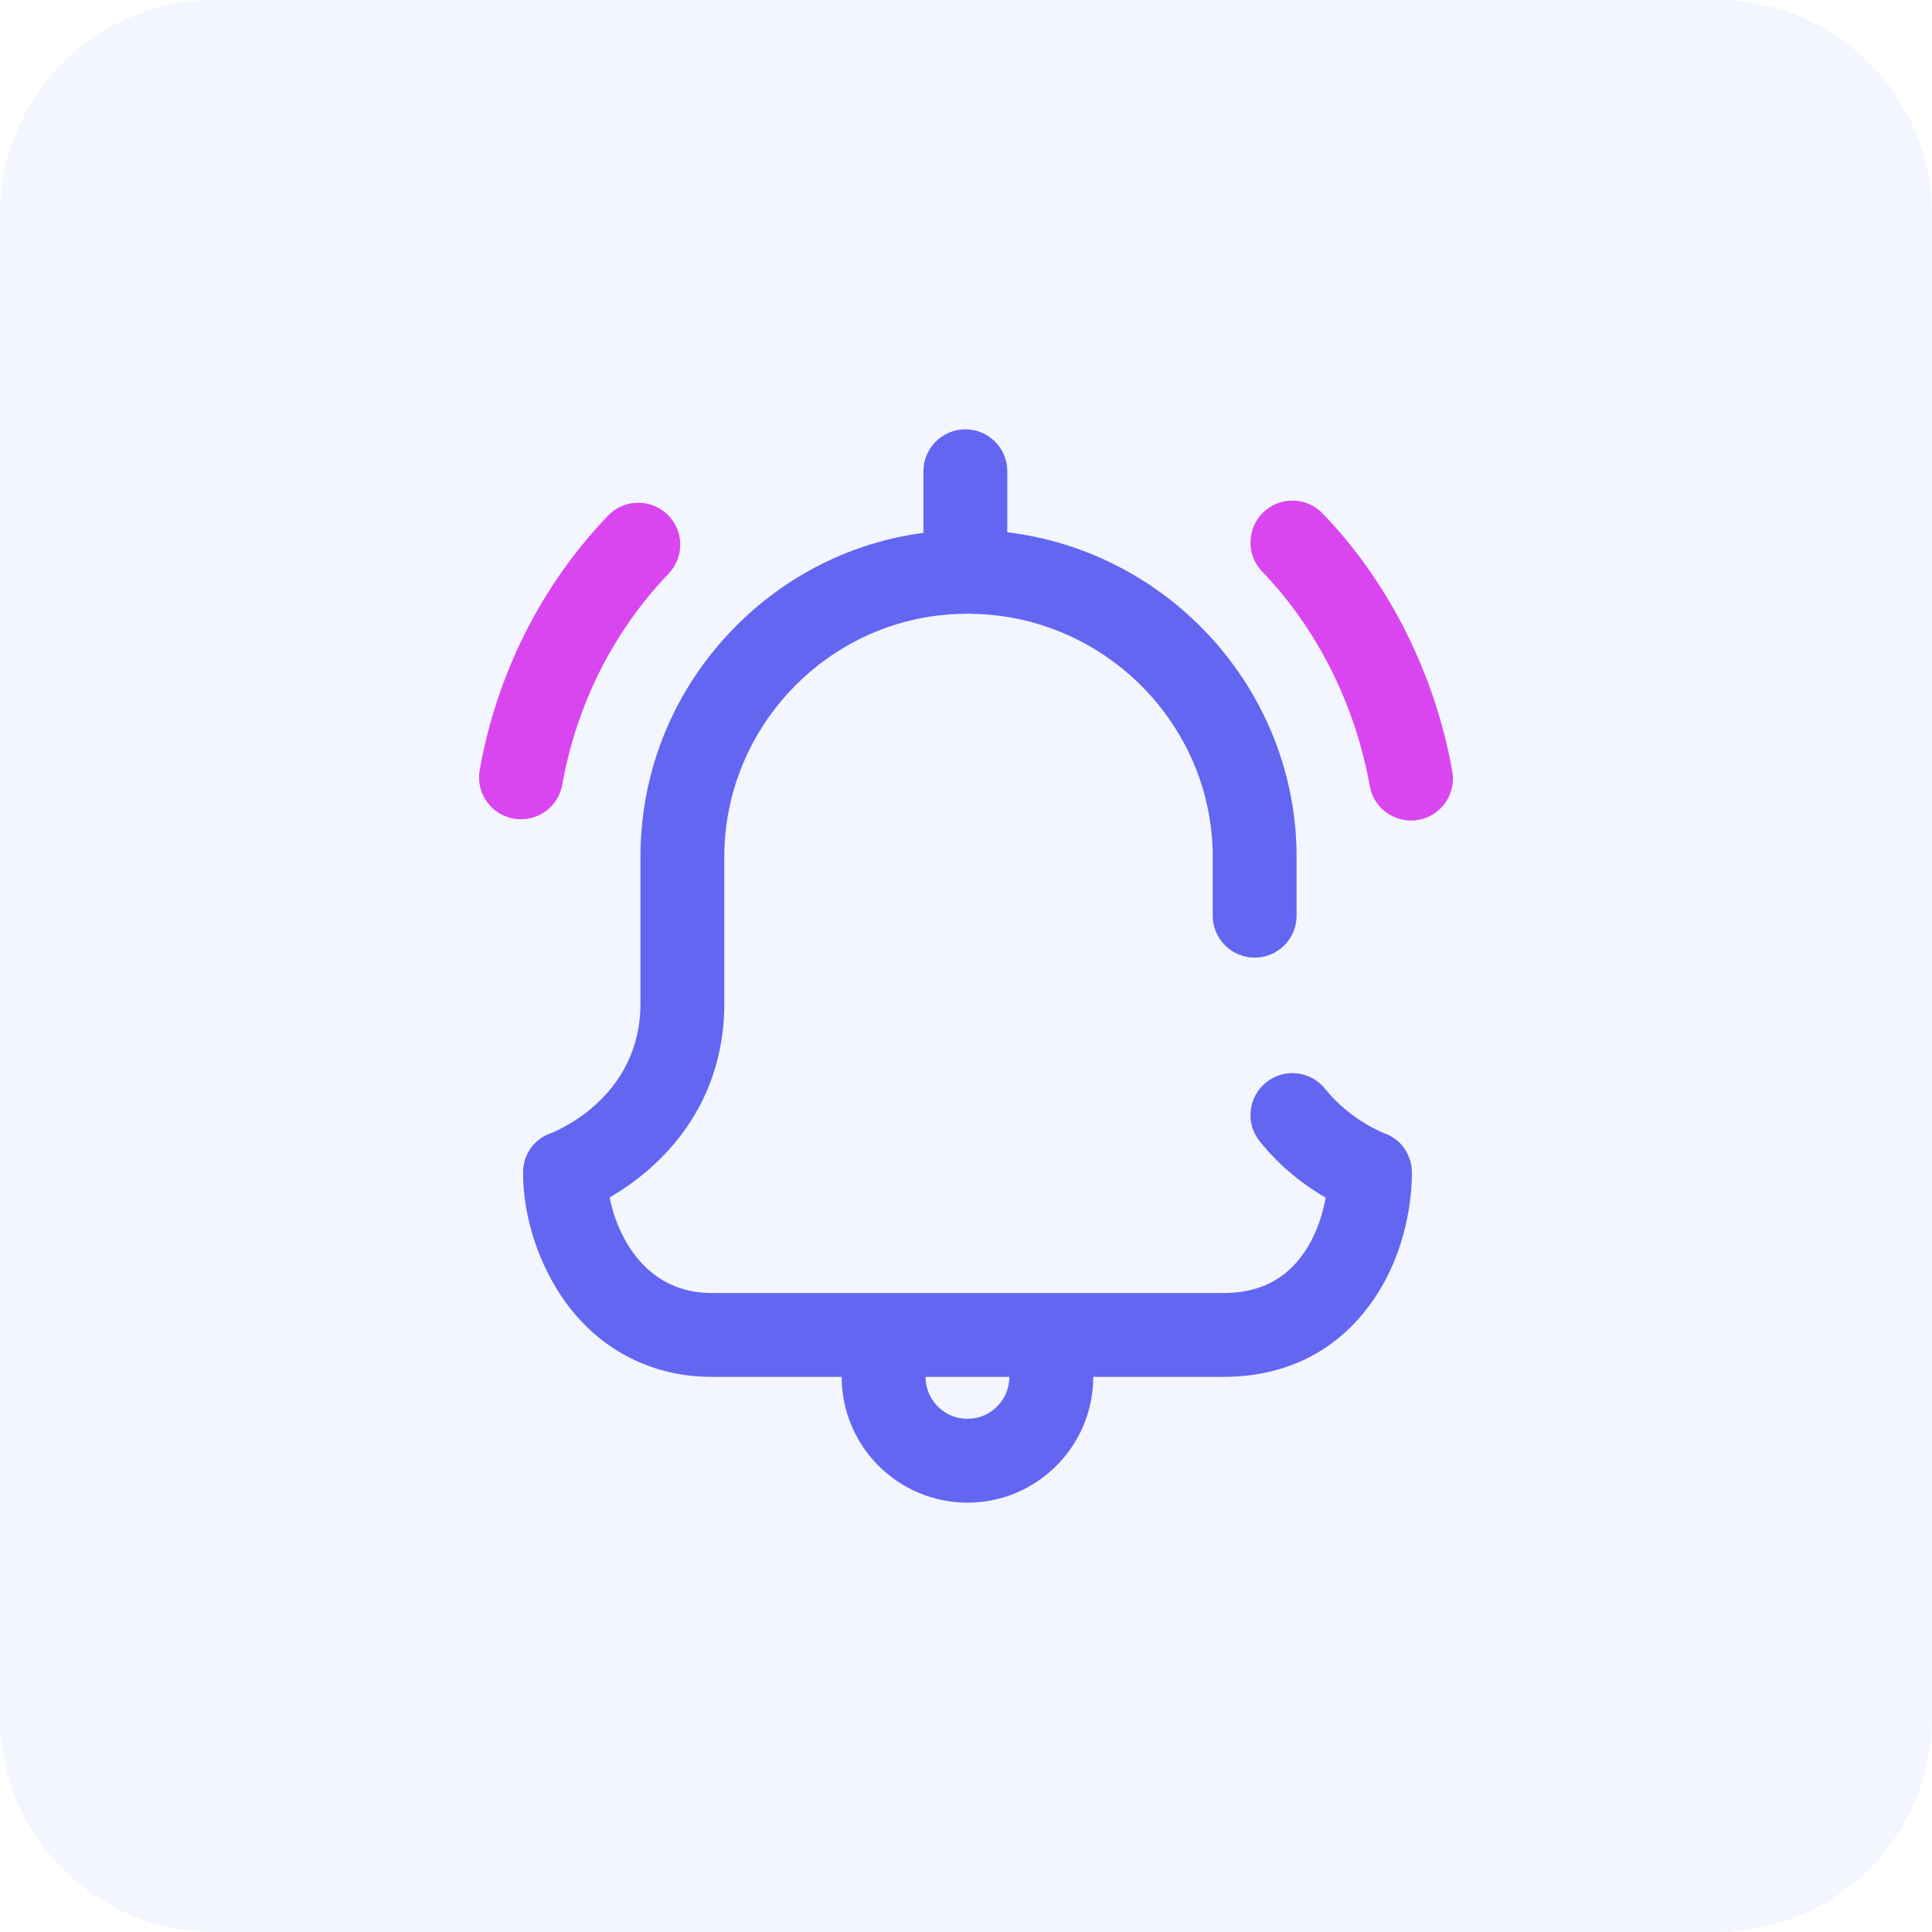
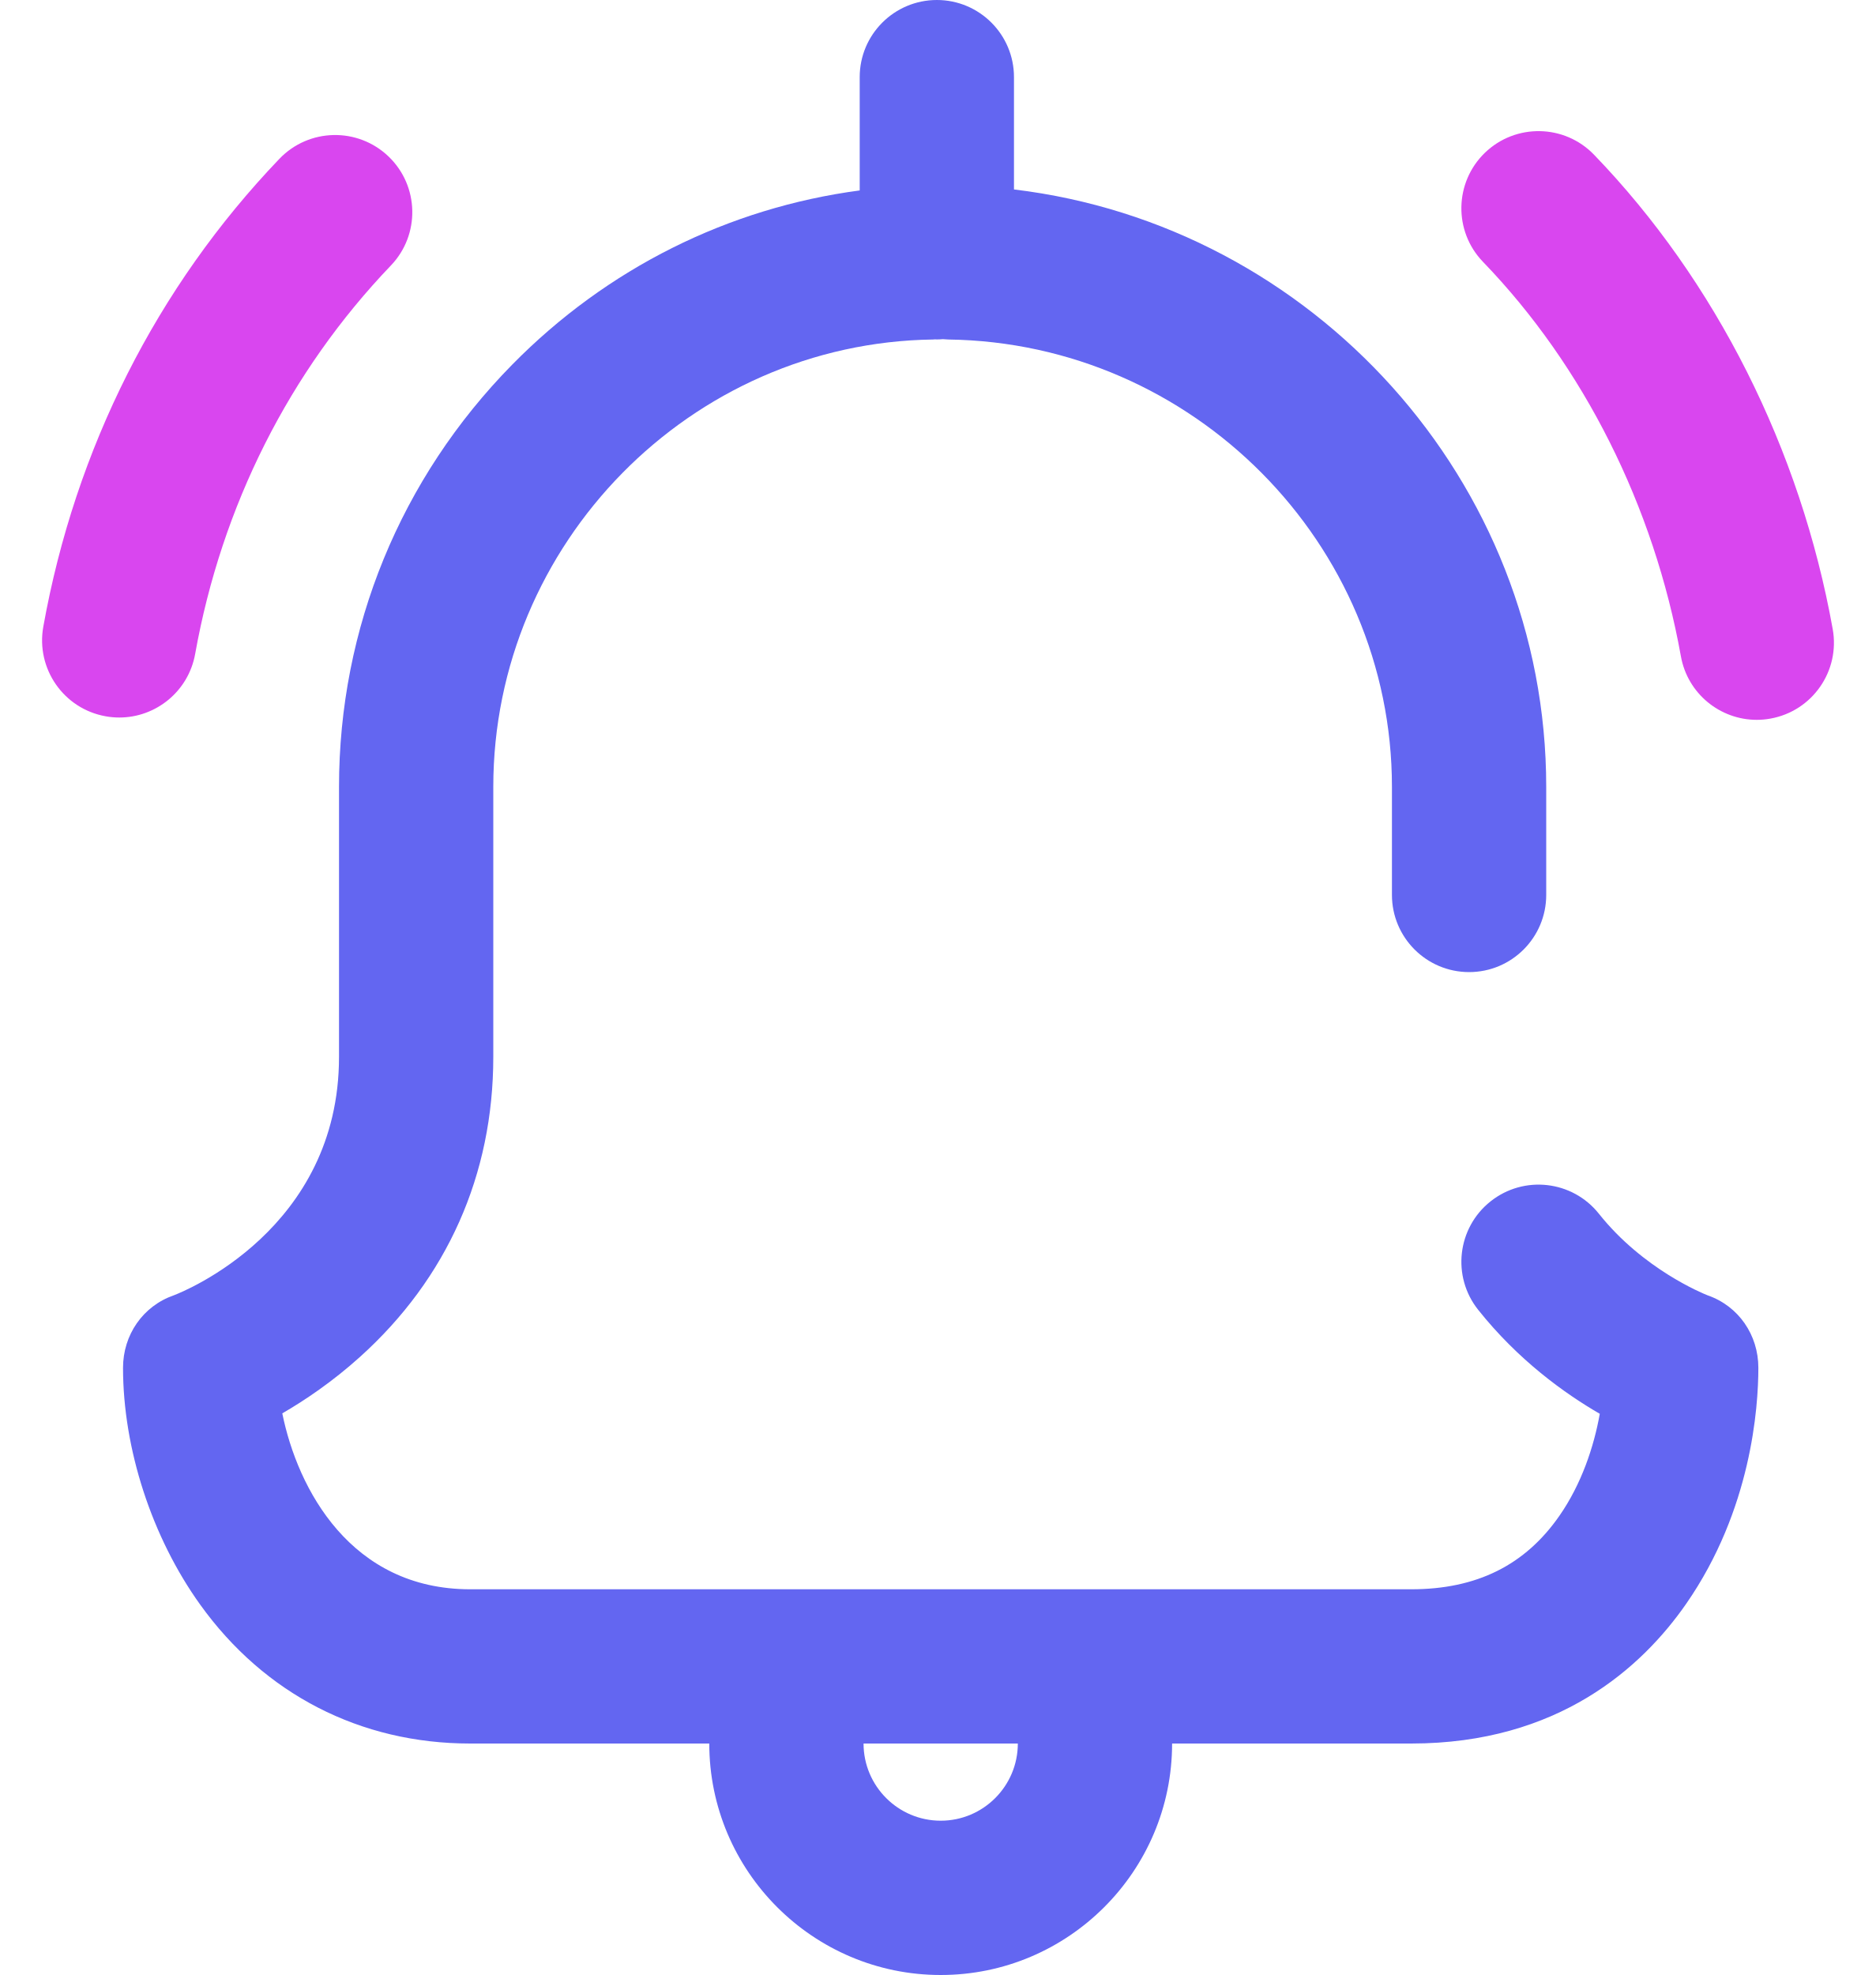
- <svg xmlns="http://www.w3.org/2000/svg" width="72" height="72" viewBox="0 0 72 72" fill="none">
-   <rect width="72" height="72" rx="8" fill="#F3F6FF" />
-   <path d="M20.953 29.245C21.491 26.244 22.862 23.524 24.917 21.378C25.514 20.755 25.493 19.766 24.869 19.169C24.246 18.572 23.257 18.593 22.66 19.216C20.178 21.808 18.524 25.085 17.877 28.693C17.724 29.543 18.29 30.355 19.139 30.507C19.232 30.524 19.325 30.532 19.417 30.532C20.159 30.532 20.817 30.001 20.953 29.245Z" fill="#D946EF" />
-   <path d="M51.588 42.234C51.502 42.2 50.283 41.709 49.387 40.582C48.85 39.907 47.867 39.795 47.192 40.332C46.516 40.869 46.404 41.852 46.941 42.527C47.749 43.543 48.688 44.219 49.405 44.634C49.285 45.307 49.032 46.059 48.589 46.697C47.893 47.7 46.911 48.188 45.585 48.188H26.524C24.108 48.188 23.029 46.163 22.718 44.626C23.179 44.358 23.732 43.986 24.287 43.486C26.057 41.894 26.992 39.792 26.992 37.406V31.938C26.992 27.007 30.989 22.942 35.902 22.876C35.915 22.876 35.929 22.874 35.942 22.873C35.954 22.873 35.965 22.875 35.977 22.875C36.018 22.875 36.058 22.872 36.099 22.869C36.135 22.872 36.171 22.875 36.208 22.876C41.163 22.942 45.195 27.007 45.195 31.938V34.125C45.195 34.988 45.895 35.688 46.758 35.688C47.621 35.688 48.32 34.988 48.32 34.125V31.938C48.32 25.741 43.591 20.562 37.539 19.837V17.562C37.539 16.7 36.84 16 35.977 16C35.114 16 34.414 16.7 34.414 17.562V19.857C31.753 20.21 29.294 21.434 27.375 23.386C25.113 25.685 23.867 28.722 23.867 31.938V37.406C23.867 40.895 20.724 42.157 20.521 42.234C19.893 42.452 19.492 43.037 19.492 43.703C19.492 45.343 20.076 47.136 21.055 48.499C22.357 50.313 24.3 51.312 26.524 51.312H31.367C31.367 53.897 33.47 56 36.055 56C38.639 56 40.742 53.897 40.742 51.312H45.585C48.565 51.312 50.26 49.771 51.157 48.479C52.475 46.579 52.617 44.506 52.617 43.703C52.617 43.037 52.216 42.452 51.588 42.234ZM36.055 52.875C35.193 52.875 34.492 52.174 34.492 51.312H37.617C37.617 52.174 36.916 52.875 36.055 52.875Z" fill="#6366F1" />
-   <path d="M54.123 28.74C53.47 25.099 51.753 21.687 49.288 19.133C48.688 18.512 47.699 18.495 47.078 19.094C46.458 19.694 46.44 20.683 47.039 21.304C49.079 23.416 50.502 26.253 51.047 29.292C51.183 30.048 51.842 30.579 52.584 30.579C52.675 30.579 52.768 30.571 52.861 30.554C53.711 30.402 54.276 29.59 54.123 28.74Z" fill="#D946EF" />
+ <svg xmlns="http://www.w3.org/2000/svg" width="38" height="40" viewBox="0 0 38 40" fill="none">
+   <path d="M3.953 13.245C4.491 10.244 5.862 7.524 7.917 5.378C8.514 4.755 8.493 3.766 7.87 3.169C7.246 2.572 6.257 2.593 5.66 3.216C3.178 5.808 1.524 9.085 0.877 12.693C0.725 13.543 1.29 14.355 2.139 14.507C2.232 14.524 2.325 14.532 2.417 14.532C3.159 14.532 3.817 14.001 3.953 13.245Z" fill="#D946EF" />
+   <path d="M34.588 26.234C34.502 26.2 33.283 25.709 32.387 24.582C31.85 23.907 30.867 23.795 30.192 24.332C29.516 24.869 29.404 25.852 29.941 26.527C30.749 27.543 31.688 28.219 32.405 28.634C32.285 29.307 32.032 30.059 31.589 30.697C30.893 31.7 29.911 32.188 28.585 32.188H9.524C7.108 32.188 6.03 30.163 5.718 28.625C6.179 28.358 6.732 27.985 7.287 27.486C9.057 25.894 9.992 23.792 9.992 21.406V15.938C9.992 11.007 13.989 6.942 18.902 6.876C18.916 6.876 18.929 6.874 18.942 6.873C18.954 6.874 18.965 6.875 18.977 6.875C19.018 6.875 19.058 6.872 19.099 6.869C19.135 6.872 19.171 6.875 19.208 6.876C24.163 6.942 28.195 11.007 28.195 15.938V18.125C28.195 18.988 28.895 19.688 29.758 19.688C30.621 19.688 31.32 18.988 31.32 18.125V15.938C31.32 9.741 26.591 4.562 20.539 3.837V1.562C20.539 0.7 19.84 0 18.977 0C18.114 0 17.414 0.7 17.414 1.562V3.857C14.754 4.21 12.294 5.434 10.375 7.385C8.113 9.685 6.867 12.722 6.867 15.938V21.406C6.867 24.895 3.724 26.157 3.521 26.234C2.893 26.452 2.492 27.037 2.492 27.703C2.492 29.343 3.076 31.136 4.055 32.499C5.357 34.313 7.3 35.312 9.524 35.312H14.367C14.367 37.897 16.47 40 19.055 40C21.639 40 23.742 37.897 23.742 35.312H28.585C31.565 35.312 33.26 33.771 34.157 32.479C35.475 30.579 35.617 28.506 35.617 27.703C35.617 27.037 35.217 26.452 34.588 26.234ZM19.055 36.875C18.193 36.875 17.492 36.174 17.492 35.312H20.617C20.617 36.174 19.916 36.875 19.055 36.875Z" fill="#6366F1" />
+   <path d="M37.123 12.74C36.47 9.099 34.753 5.687 32.288 3.133C31.689 2.512 30.699 2.495 30.078 3.094C29.458 3.694 29.44 4.683 30.04 5.304C32.079 7.416 33.502 10.254 34.048 13.292C34.183 14.048 34.842 14.579 35.584 14.579C35.675 14.579 35.768 14.571 35.861 14.554C36.711 14.402 37.276 13.59 37.123 12.74Z" fill="#D946EF" />
</svg>
